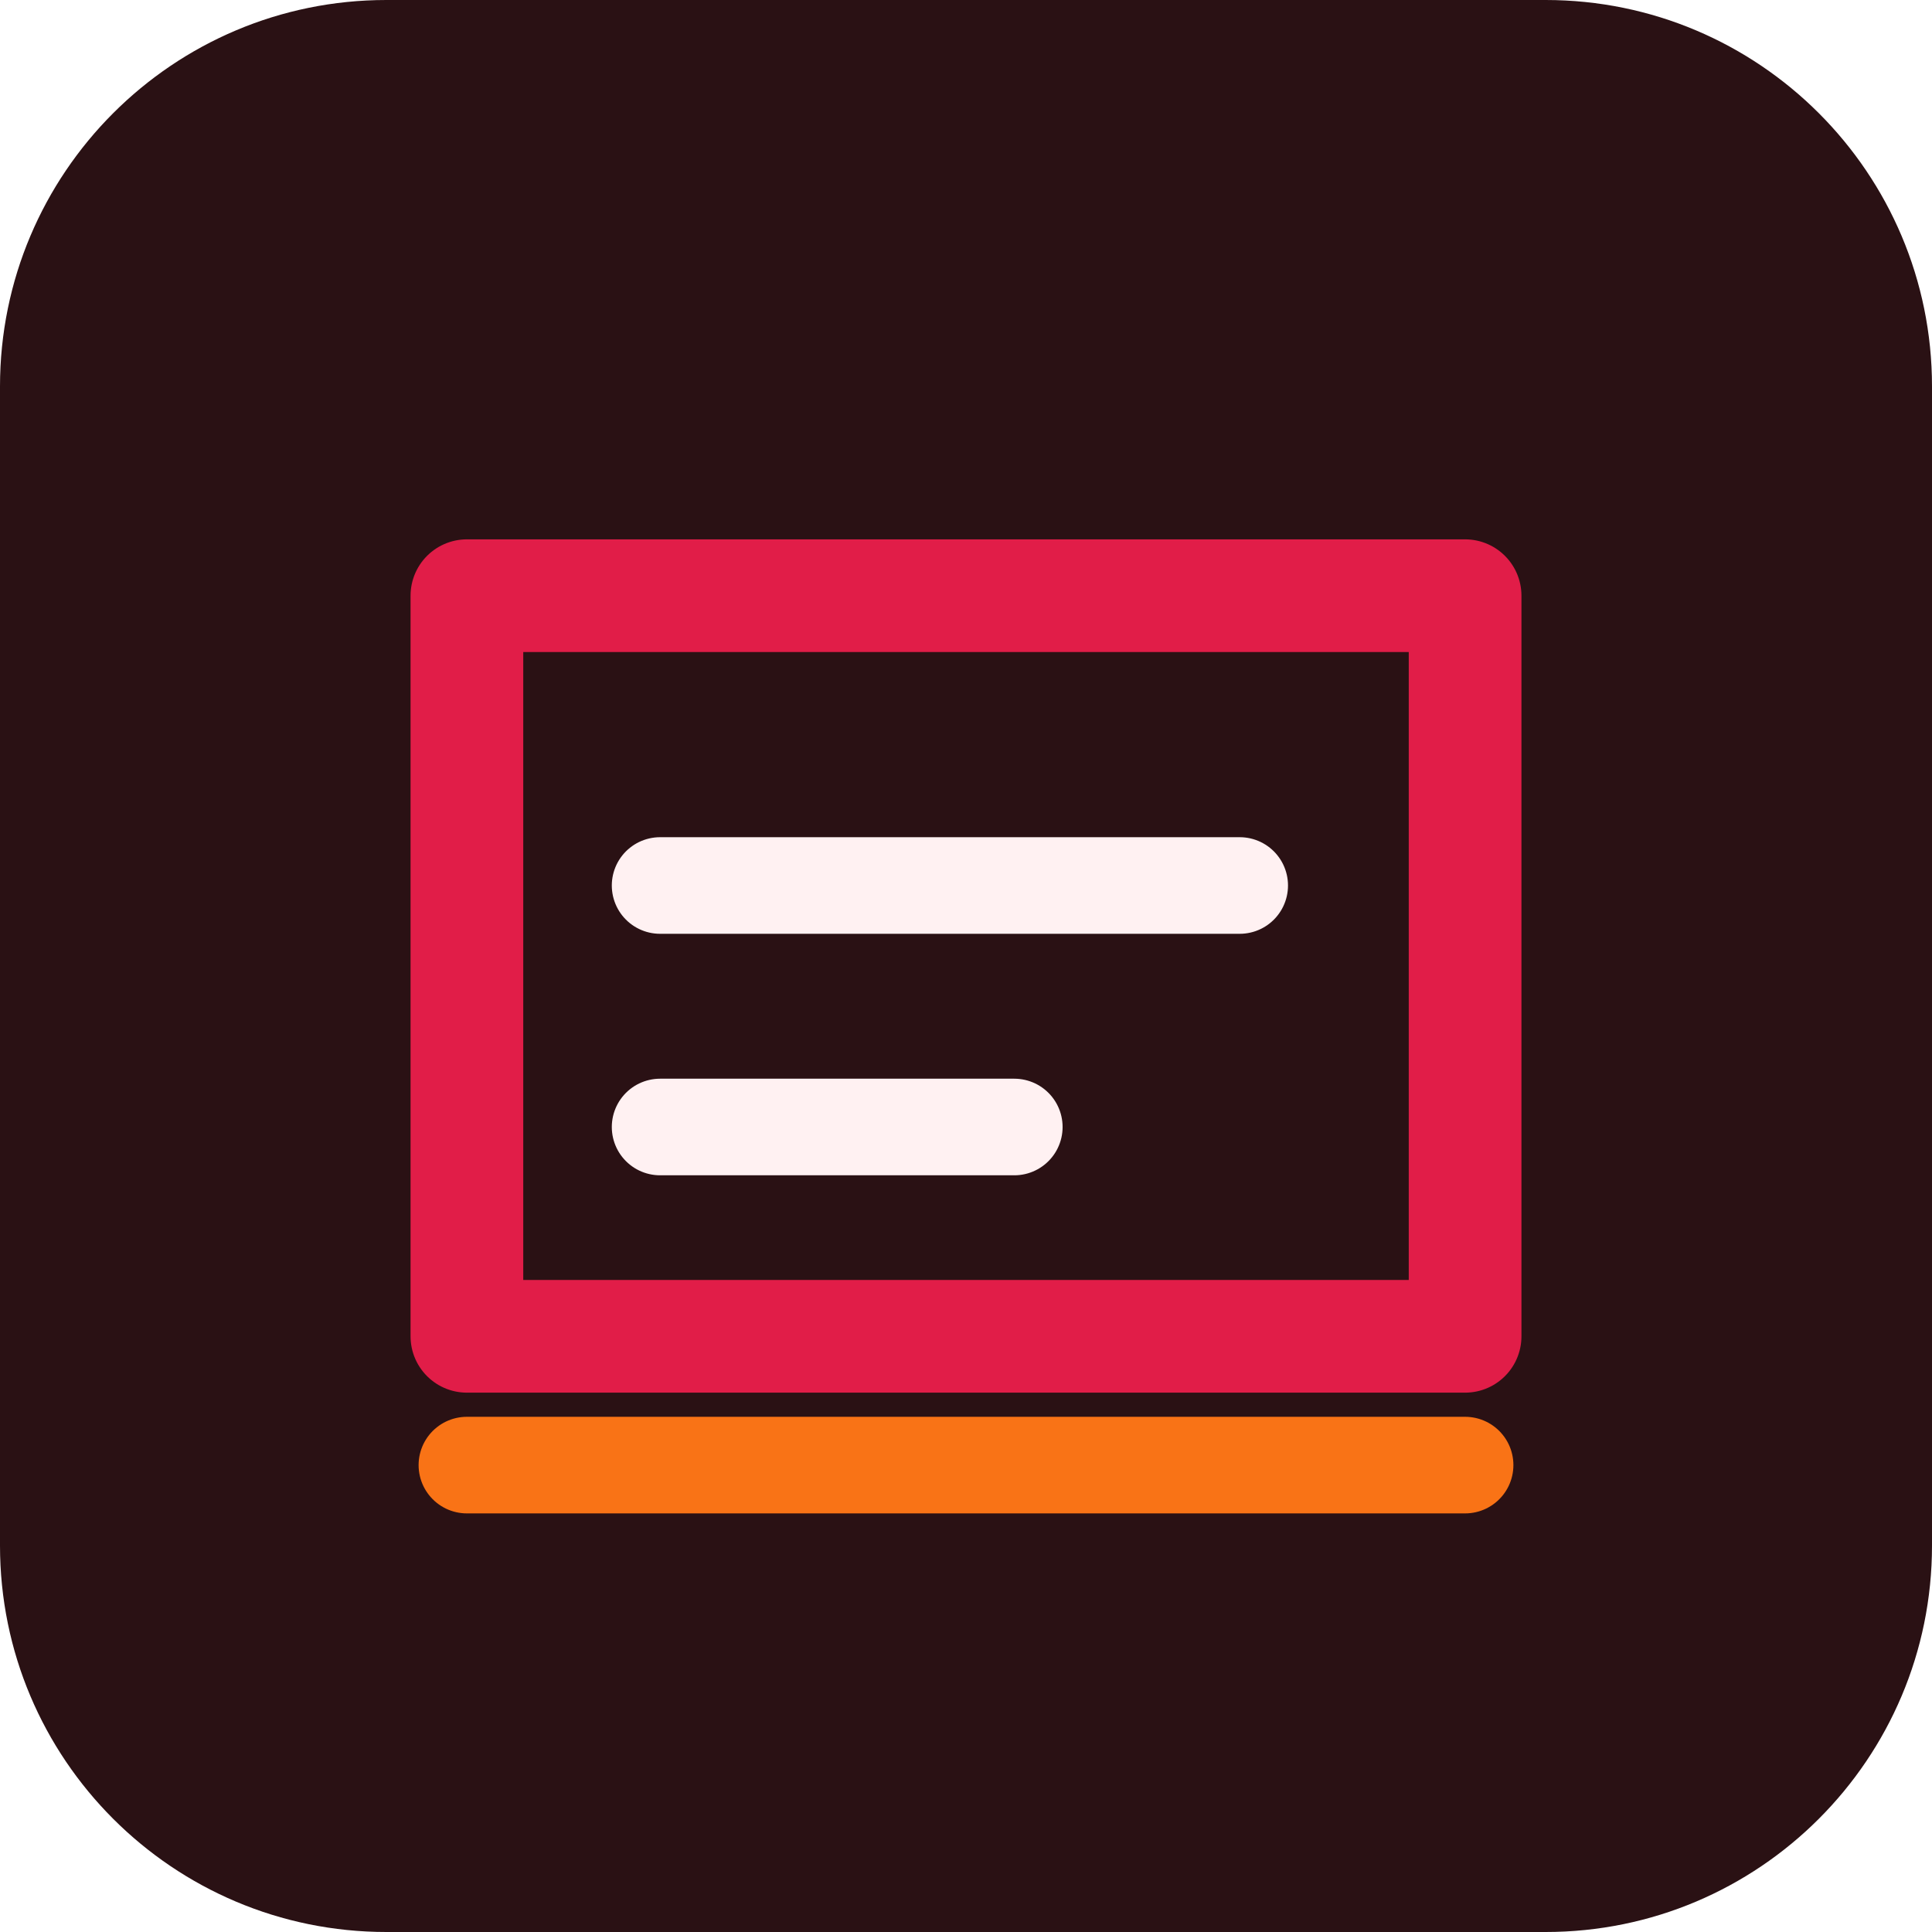
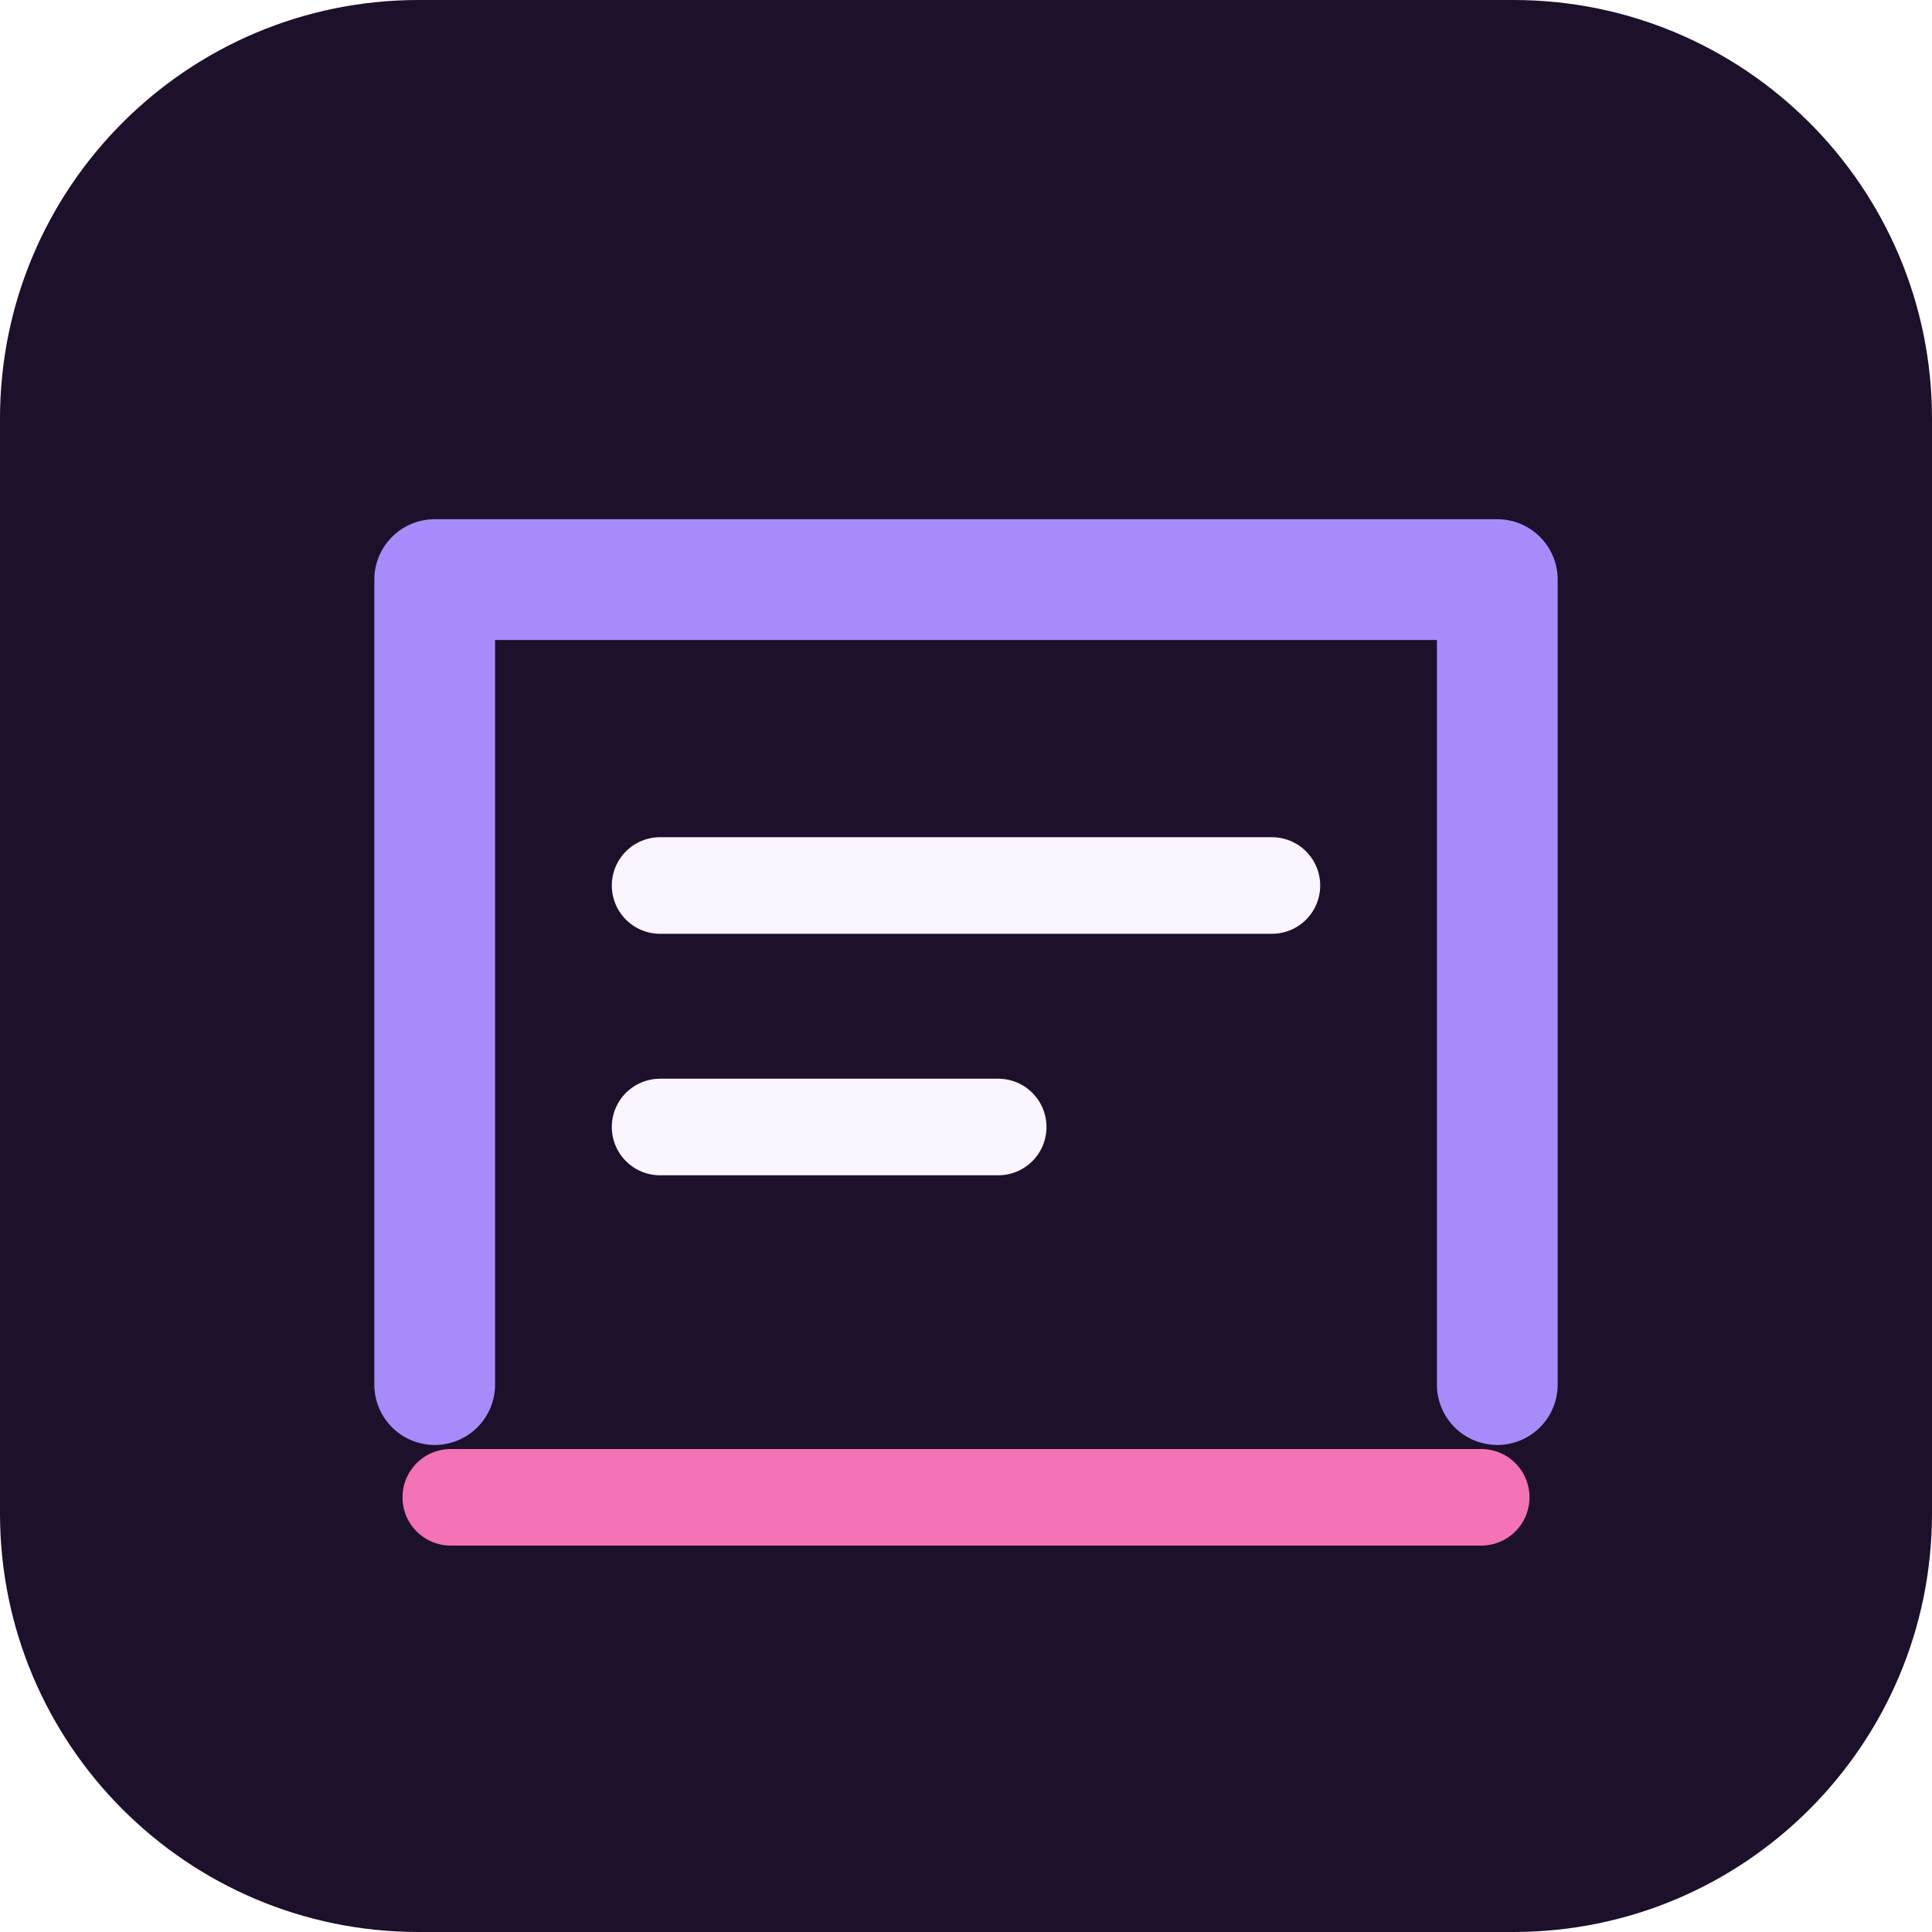
<svg xmlns="http://www.w3.org/2000/svg" width="240" height="240" viewBox="0 0 240 240" fill="none" role="img" aria-label="Eval Result Audit icon">
-   <rect width="240" height="240" rx="48" fill="#2a1114" />
-   <path d="M58 74h124v92H58z" fill="none" stroke="#e11d48" stroke-width="14" stroke-linejoin="round" />
-   <path d="M82 110h72M82 140h44" stroke="#fff1f2" stroke-width="12" stroke-linecap="round" />
-   <path d="M58 182h124" stroke="#f97316" stroke-width="12" stroke-linecap="round" />
+   <rect width="240" height="240" rx="52" fill="#1d102b" />
+   <path d="M54 172V72h132v100" stroke="#a78bfa" stroke-width="15" stroke-linecap="round" stroke-linejoin="round" />
+   <path d="M82 110h76M82 140h42" stroke="#faf5ff" stroke-width="12" stroke-linecap="round" />
+   <path d="M56 186h128" stroke="#f472b6" stroke-width="12" stroke-linecap="round" />
</svg>
